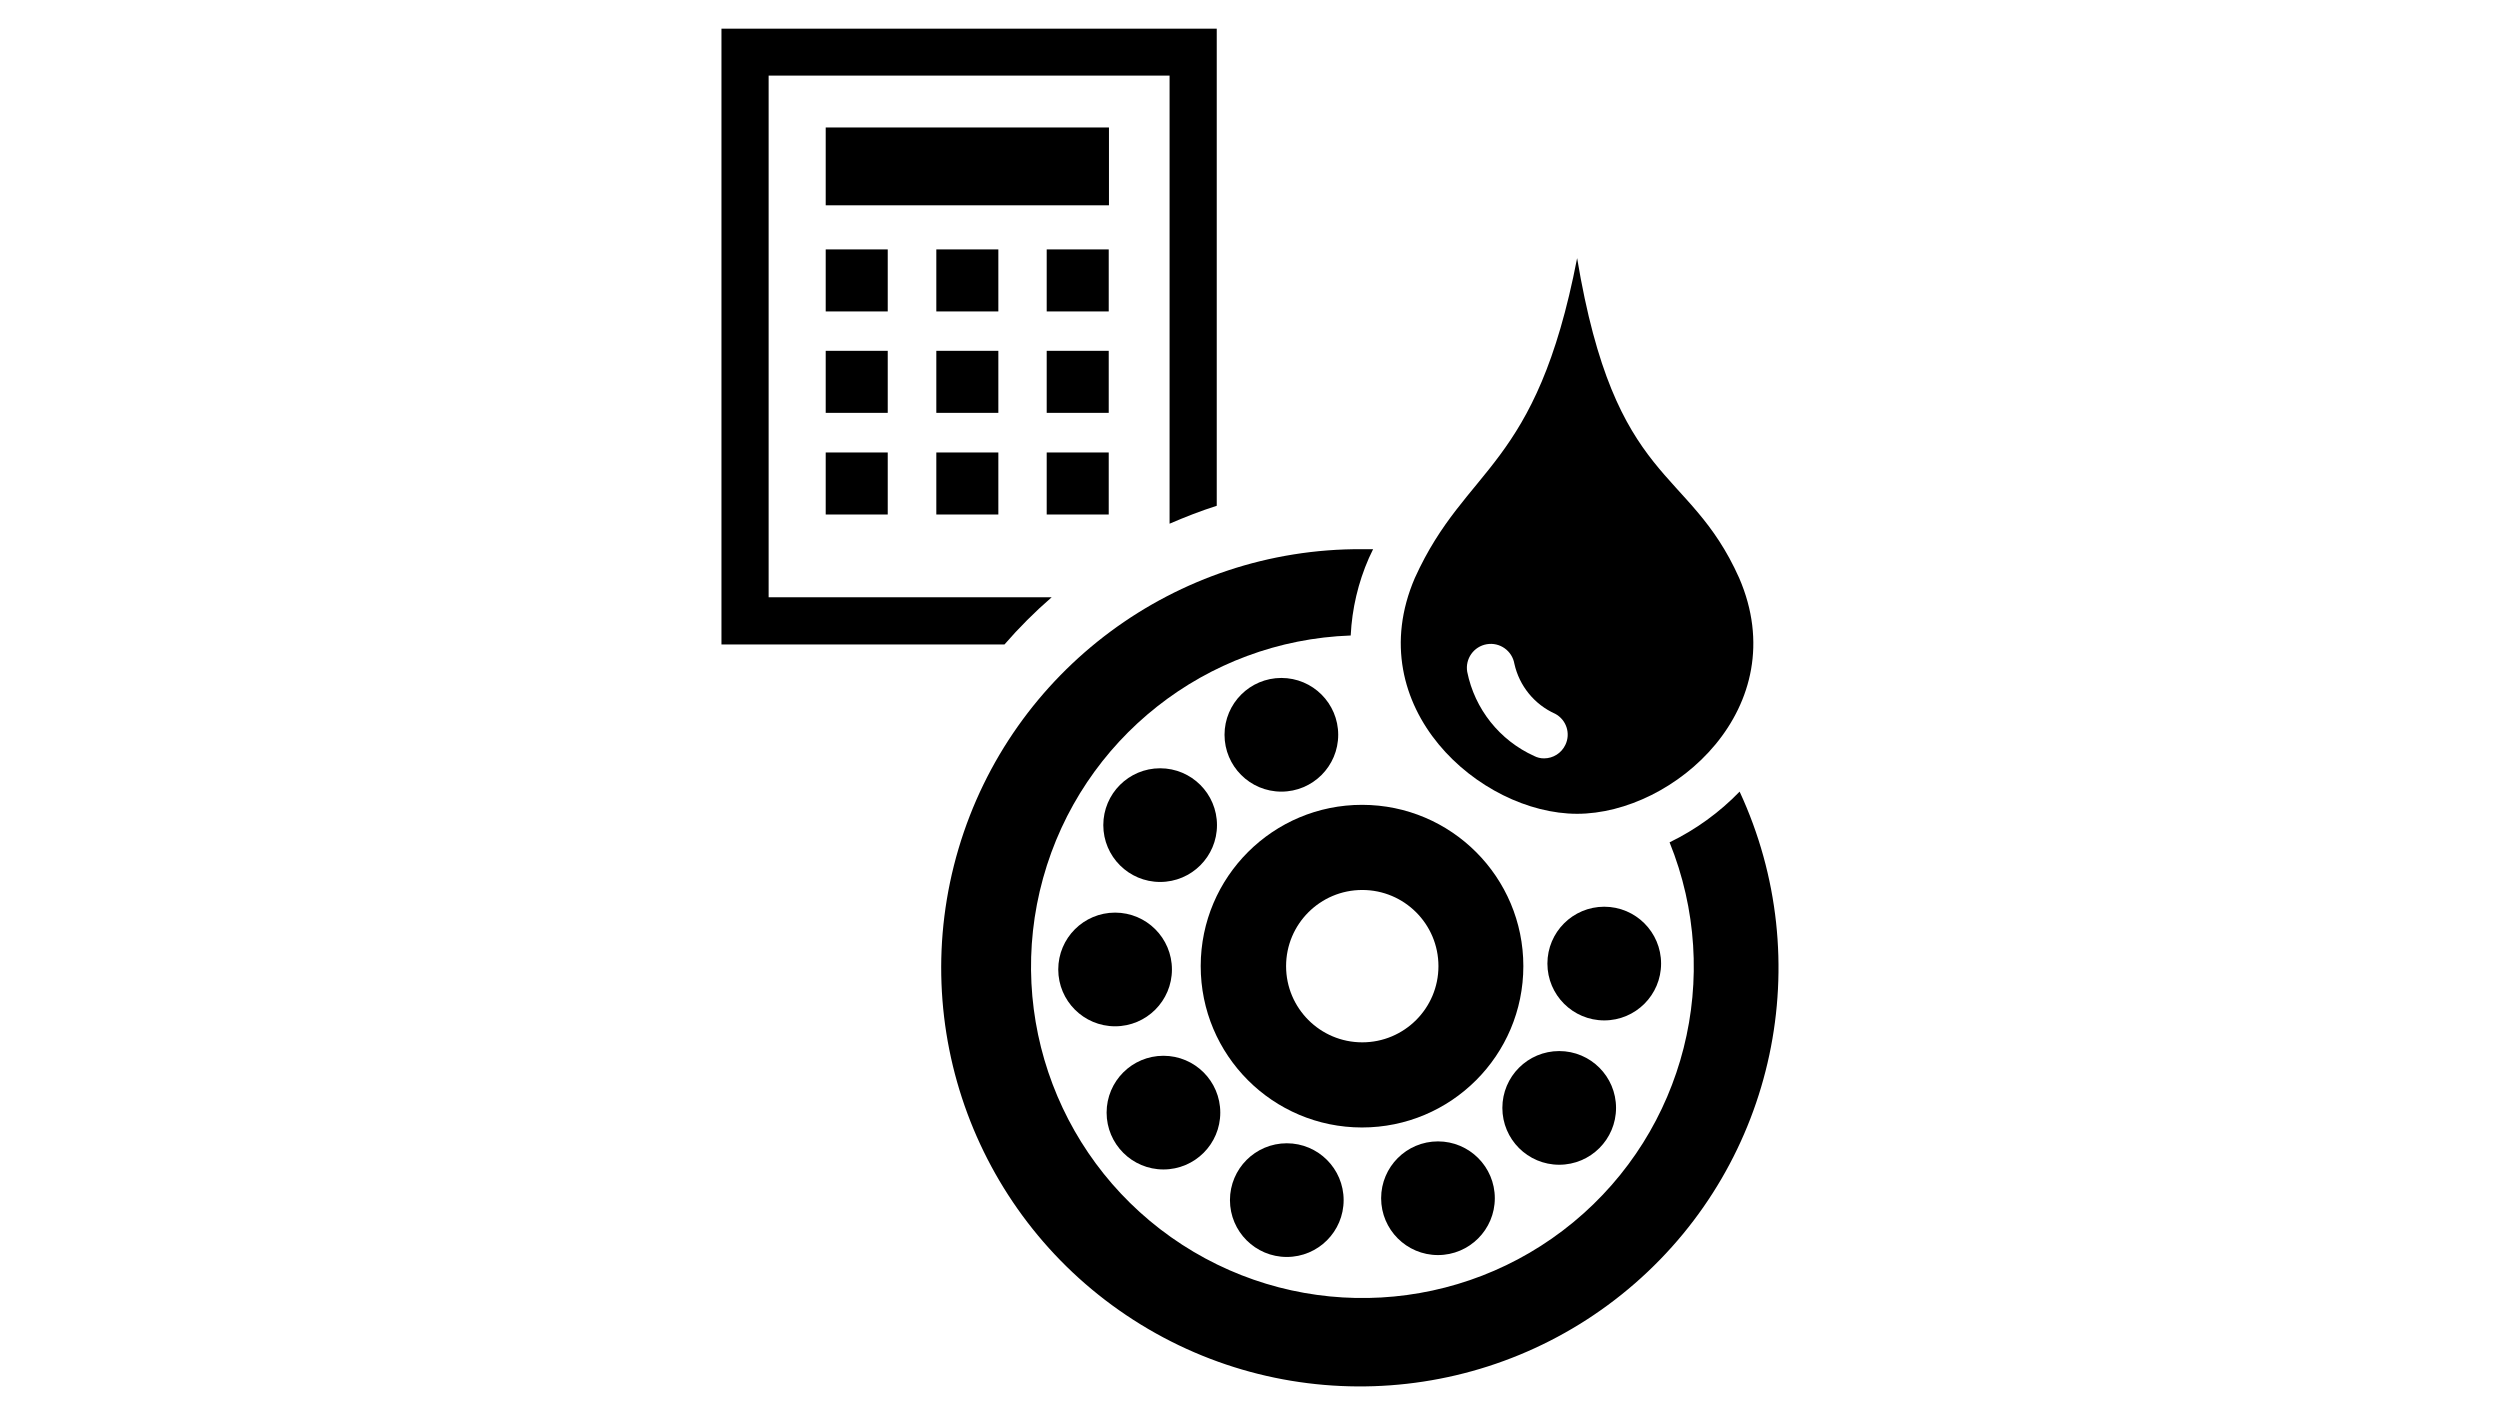
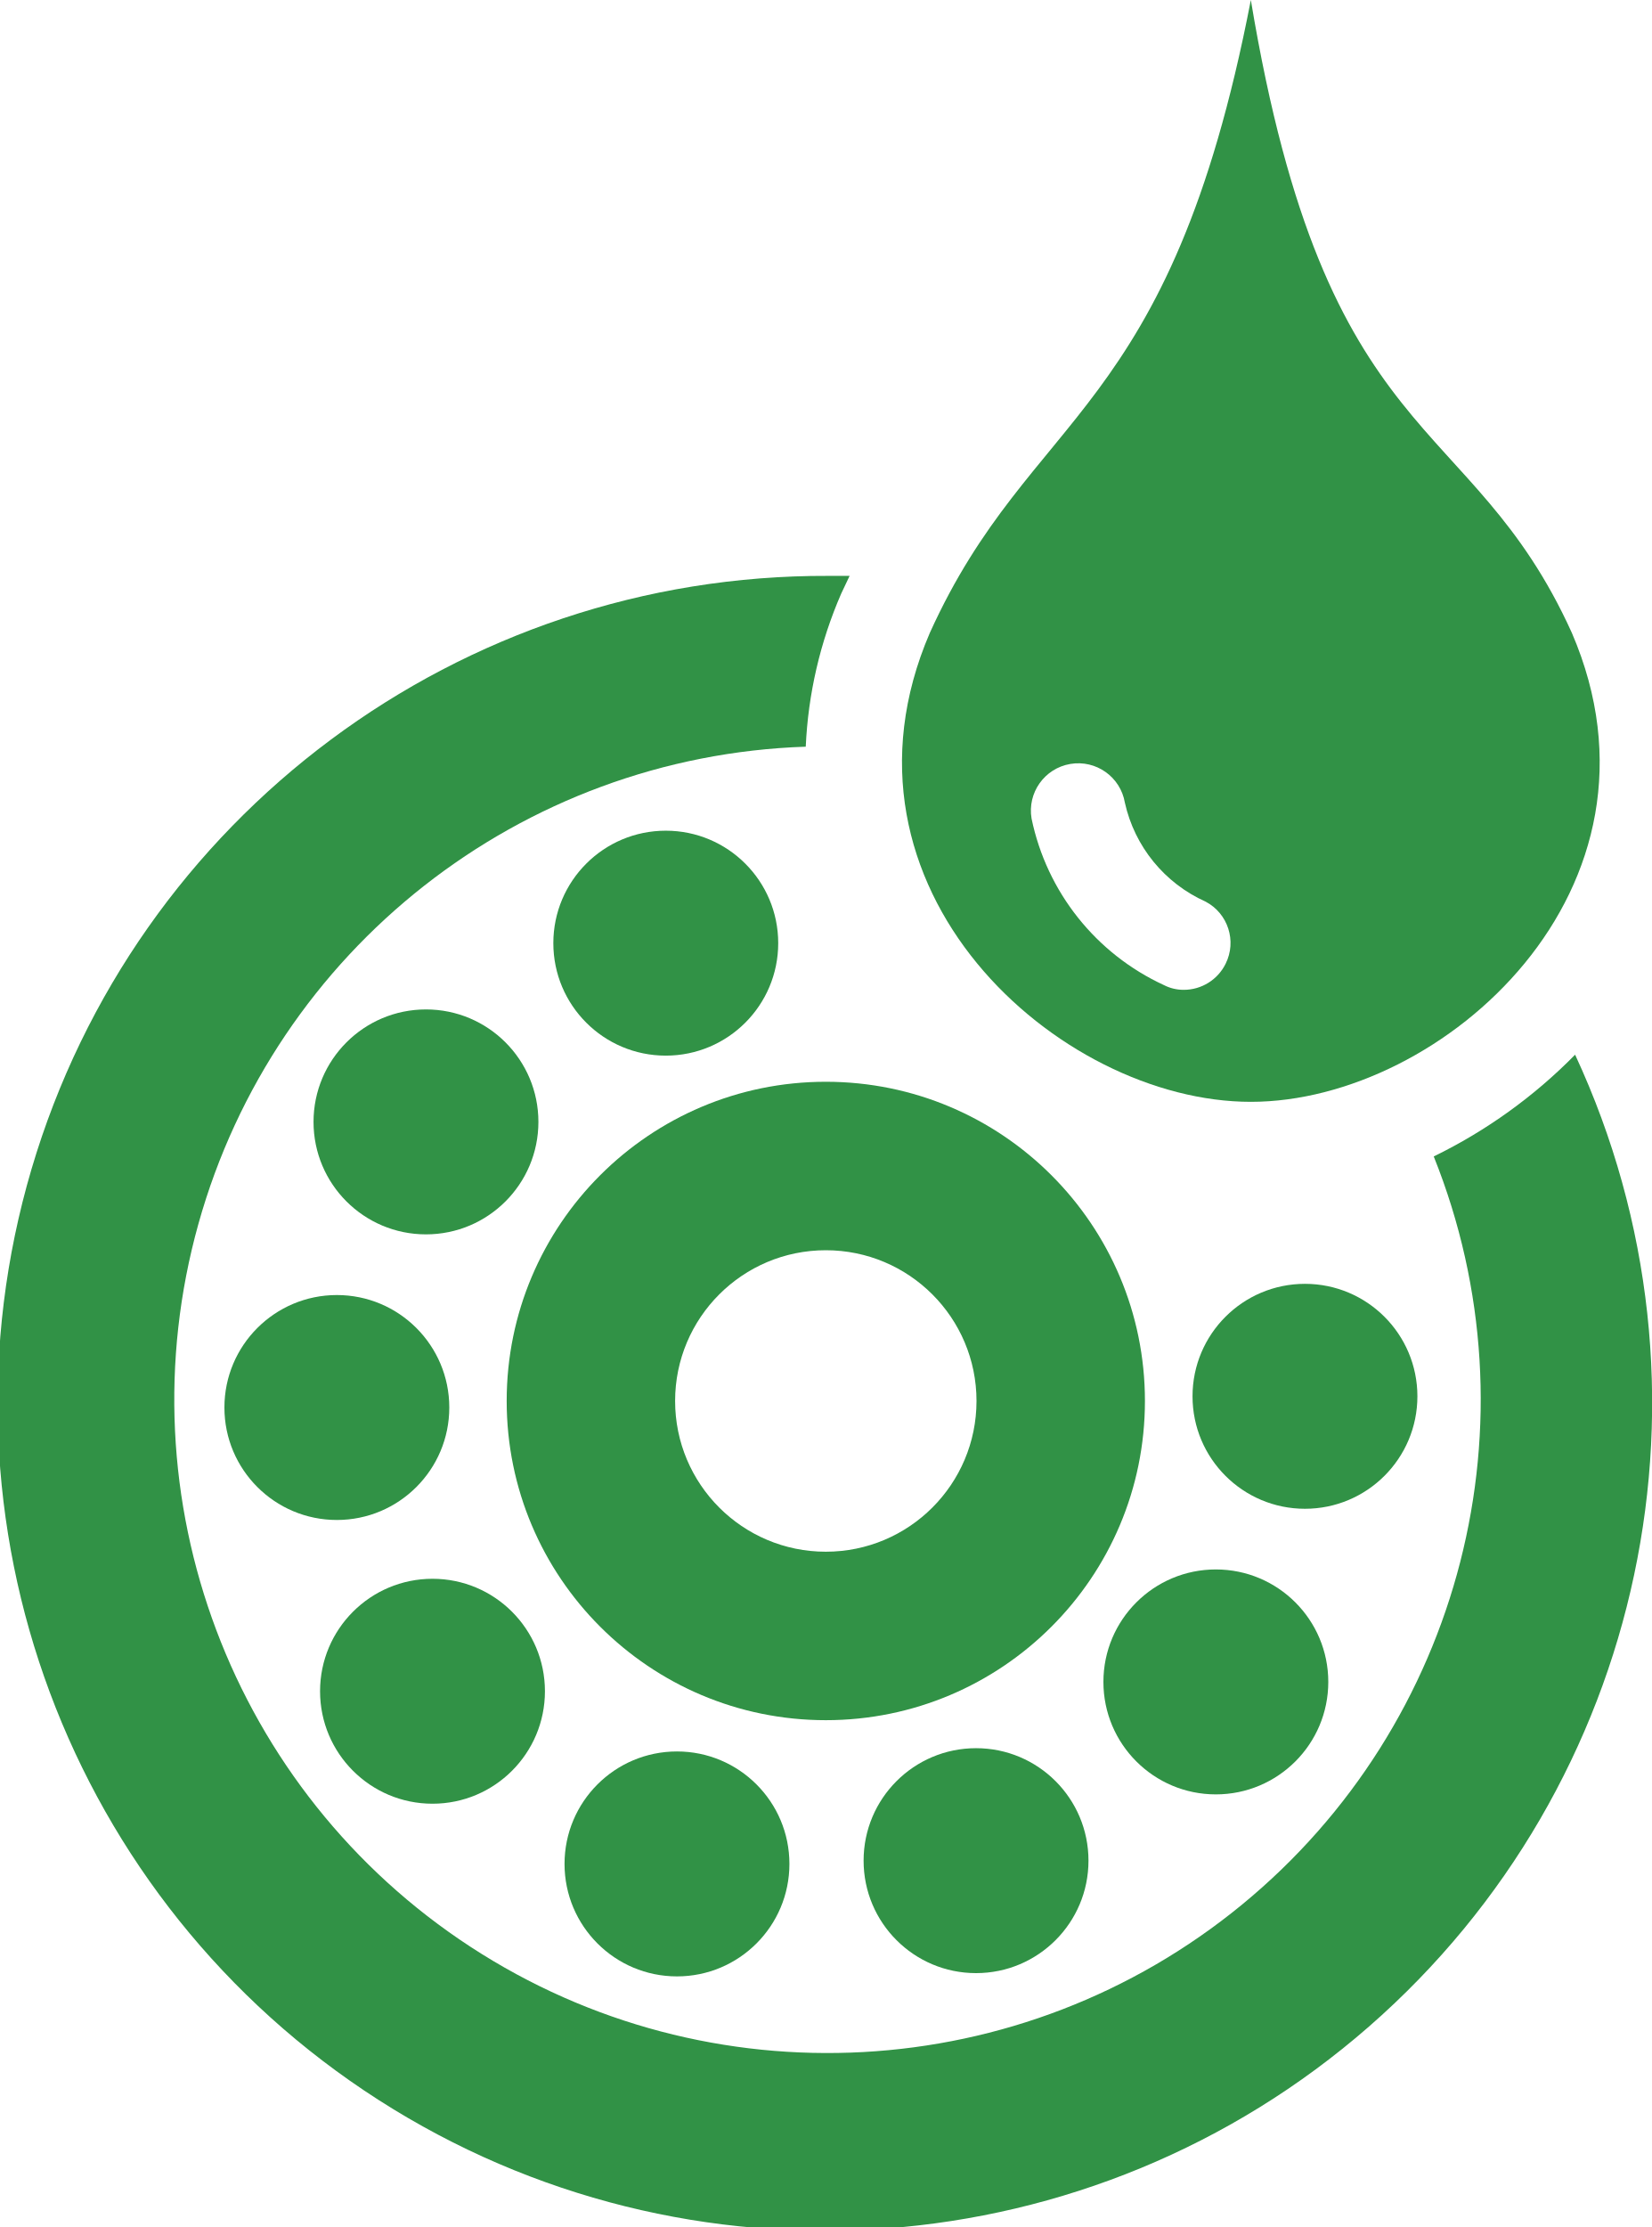
- <svg xmlns="http://www.w3.org/2000/svg" viewBox="0 0 106 60" class="h-full">
-   <g>
-     <circle class="fill-primary" r="2.41" cy="31.155" cx="54.33" />
-     <circle class="fill-primary" r="2.41" cy="34.985" cx="49.19" />
-     <circle class="fill-primary" r="2.41" cy="41.105" cx="47.28" />
-     <circle class="fill-primary" r="2.41" cy="47.175" cx="49.33" />
-     <circle class="fill-primary" r="2.41" cy="50.885" cx="54.56" />
-     <circle class="fill-primary" r="2.41" cy="50.805" cx="60.97" />
-     <circle class="fill-primary" r="2.41" cy="46.975" cx="66.11" />
-     <circle class="fill-primary" r="2.41" cy="40.855" cx="68.02" />
-     <path class="fill-primary" d="m57.76,34.125a6.84,6.84 0 1 0 6.83,6.84a6.84,6.84 0 0 0 -6.83,-6.84zm0,10.07a3.23,3.23 0 1 1 3.23,-3.23a3.23,3.23 0 0 1 -3.23,3.23z" />
-     <path class="fill-primary" d="m70.79,35.715a14.05,14.05 0 1 1 -13.52,-8.77a9.28,9.28 0 0 1 0.77,-3.28l0.18,-0.38l-0.46,0a17.75,17.75 0 1 0 16,10.28a10.55,10.55 0 0 1 -2.97,2.15z" />
-     <path class="fill-primary" d="m73.74,24.505c-2.15,-4.81 -5.25,-3.82 -6.87,-13.56c-1.74,9 -4.7,8.75 -6.88,13.56c-2.36,5.48 2.76,10 6.88,10s9.24,-4.52 6.87,-10zm-7.37,7.08a1,1 0 0 1 -0.9,0.57a0.9,0.9 0 0 1 -0.42,-0.1a5,5 0 0 1 -2.84,-3.57a1,1 0 0 1 2,-0.34a3.05,3.05 0 0 0 1.73,2.12a1,1 0 0 1 0.43,1.32z" />
-     <rect class="fill-primary" height="2.63" width="2.63" y="10.575" x="35.01" />
-     <rect class="fill-primary" height="2.63" width="2.63" y="10.575" x="39.7" />
-     <rect class="fill-primary" height="2.63" width="2.63" y="10.575" x="44.38" />
-     <rect class="fill-primary" height="2.63" width="2.63" y="14.875" x="35.01" />
-     <rect class="fill-primary" height="2.63" width="2.63" y="14.875" x="39.7" />
-     <rect class="fill-primary" height="2.63" width="2.63" y="14.875" x="44.38" />
-     <rect class="fill-primary" height="2.63" width="2.63" y="19.185" x="35.01" />
-     <rect class="fill-primary" height="2.63" width="2.63" y="19.185" x="39.7" />
-     <rect class="fill-primary" height="2.63" width="2.63" y="19.185" x="44.38" />
-     <rect class="fill-primary" height="3.3" width="12.01" y="5.405" x="35.01" />
-     <path class="fill-primary" d="m44.59,25.325l-12,0l0,-22.12l17,0l0,19c0.65,-0.28 1.31,-0.54 2,-0.76l0,-20.23l-21,0l0,26.11l12,0a19.89,19.89 0 0 1 2,-2z" />
-   </g>
+ <svg xmlns="http://www.w3.org/2000/svg" id="a22c1148-71b1-4b73-ab04-6a6c1b020557" data-name="Ebene 1" viewBox="0 0 35.4 47.72">
+   <defs>
+     <style>.b140f55f-8039-4d22-938a-1a2dddf71934{fill:#319246;}</style>
+   </defs>
+   <circle class="b140f55f-8039-4d22-938a-1a2dddf71934" cx="14.27" cy="20.21" r="2.41" />
+   <circle class="b140f55f-8039-4d22-938a-1a2dddf71934" cx="9.13" cy="24.04" r="2.41" />
+   <circle class="b140f55f-8039-4d22-938a-1a2dddf71934" cx="7.22" cy="30.16" r="2.41" />
+   <circle class="b140f55f-8039-4d22-938a-1a2dddf71934" cx="9.27" cy="36.24" r="2.41" />
+   <circle class="b140f55f-8039-4d22-938a-1a2dddf71934" cx="14.51" cy="39.94" r="2.41" />
+   <circle class="b140f55f-8039-4d22-938a-1a2dddf71934" cx="20.92" cy="39.87" r="2.41" />
+   <circle class="b140f55f-8039-4d22-938a-1a2dddf71934" cx="26.06" cy="36.04" r="2.41" />
+   <circle class="b140f55f-8039-4d22-938a-1a2dddf71934" cx="27.97" cy="29.92" r="2.41" />
+   <path class="b140f55f-8039-4d22-938a-1a2dddf71934" d="M35.43,34.75a6.84,6.84,0,1,0,6.84,6.84A6.84,6.84,0,0,0,35.43,34.75Zm0,10.07a3.23,3.23,0,1,1,3.23-3.23A3.23,3.23,0,0,1,35.43,44.82Z" transform="translate(-17.73 -11.57)" />
+   <path class="b140f55f-8039-4d22-938a-1a2dddf71934" d="M48.46,36.35A14,14,0,1,1,35,27.57a9.26,9.26,0,0,1,.76-3.28l.18-.38-.46,0A17.73,17.73,0,1,0,51.49,34.17,11,11,0,0,1,48.46,36.35Z" transform="translate(-17.73 -11.57)" />
+   <path class="b140f55f-8039-4d22-938a-1a2dddf71934" d="M51.42,25.13c-2.18-4.81-5.26-3.82-6.88-13.56-1.74,9-4.7,8.75-6.88,13.56-2.36,5.48,2.76,10.05,6.88,10.05S53.78,30.61,51.42,25.13ZM44,32.22a1,1,0,0,1-.9.56.92.92,0,0,1-.42-.1,5.06,5.06,0,0,1-2.84-3.57,1,1,0,0,1,2-.34,3.05,3.05,0,0,0,1.73,2.12A1,1,0,0,1,44,32.22Z" transform="translate(-17.73 -11.57)" />
</svg>
